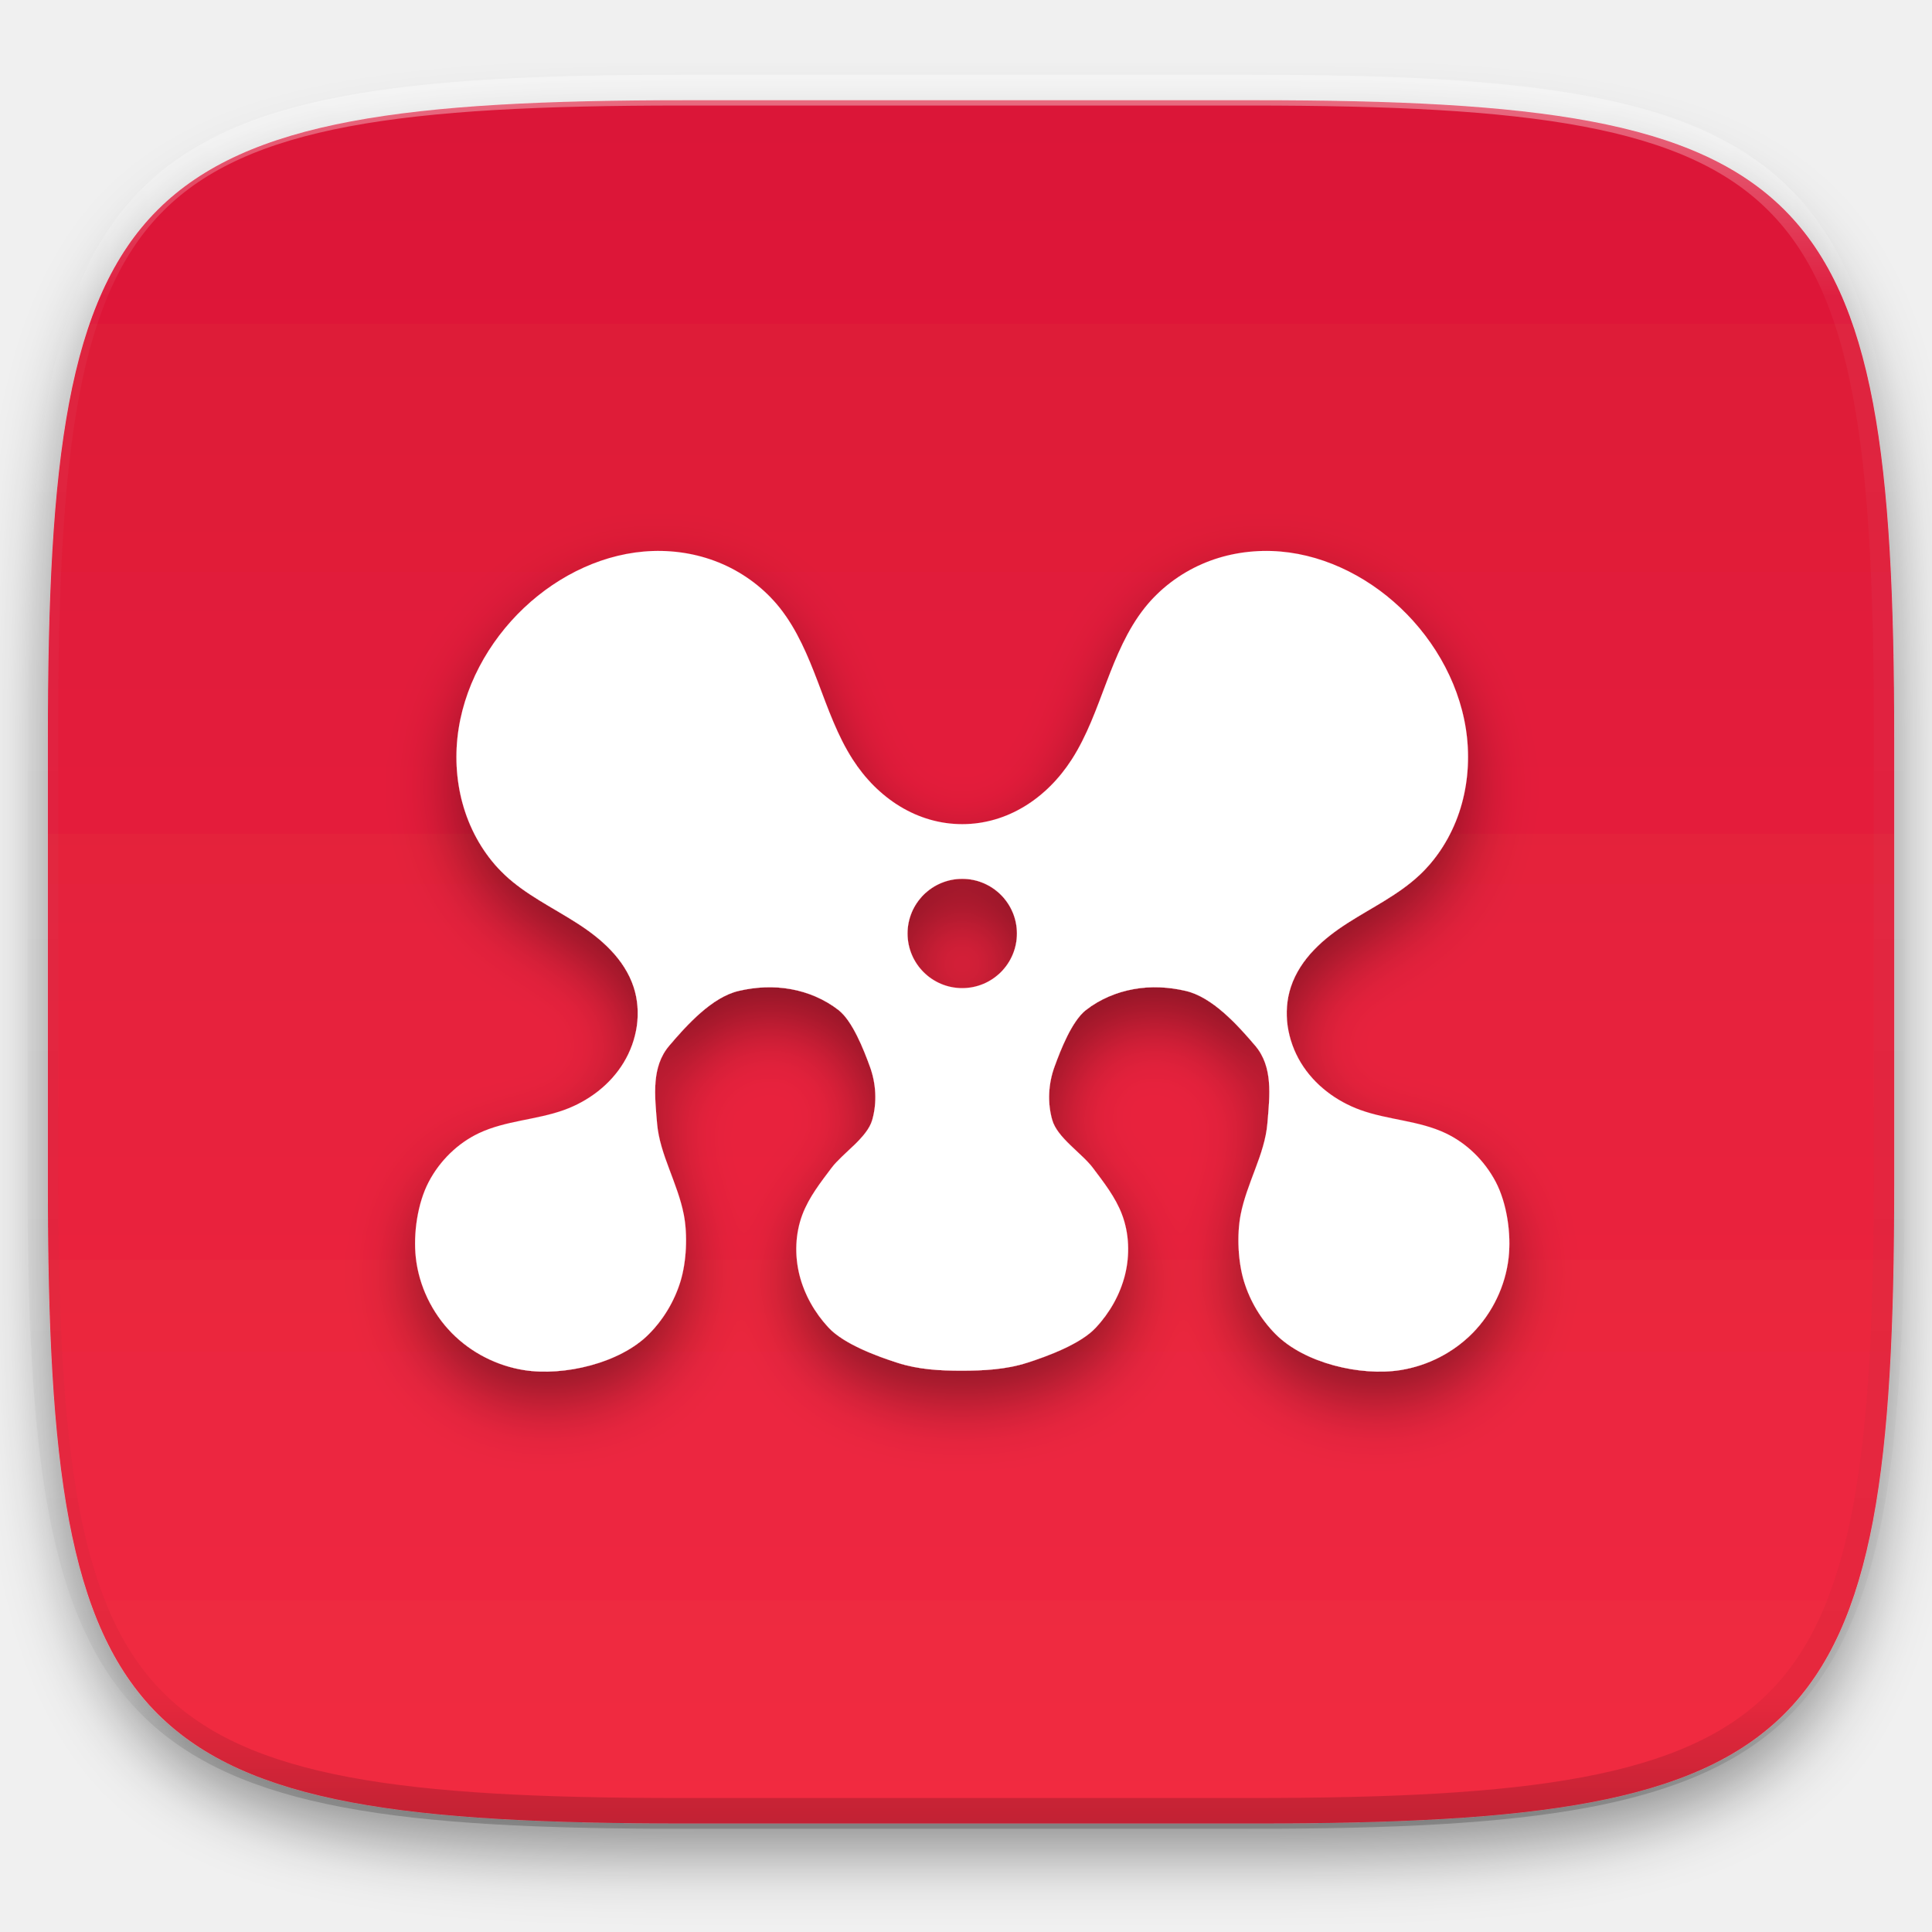
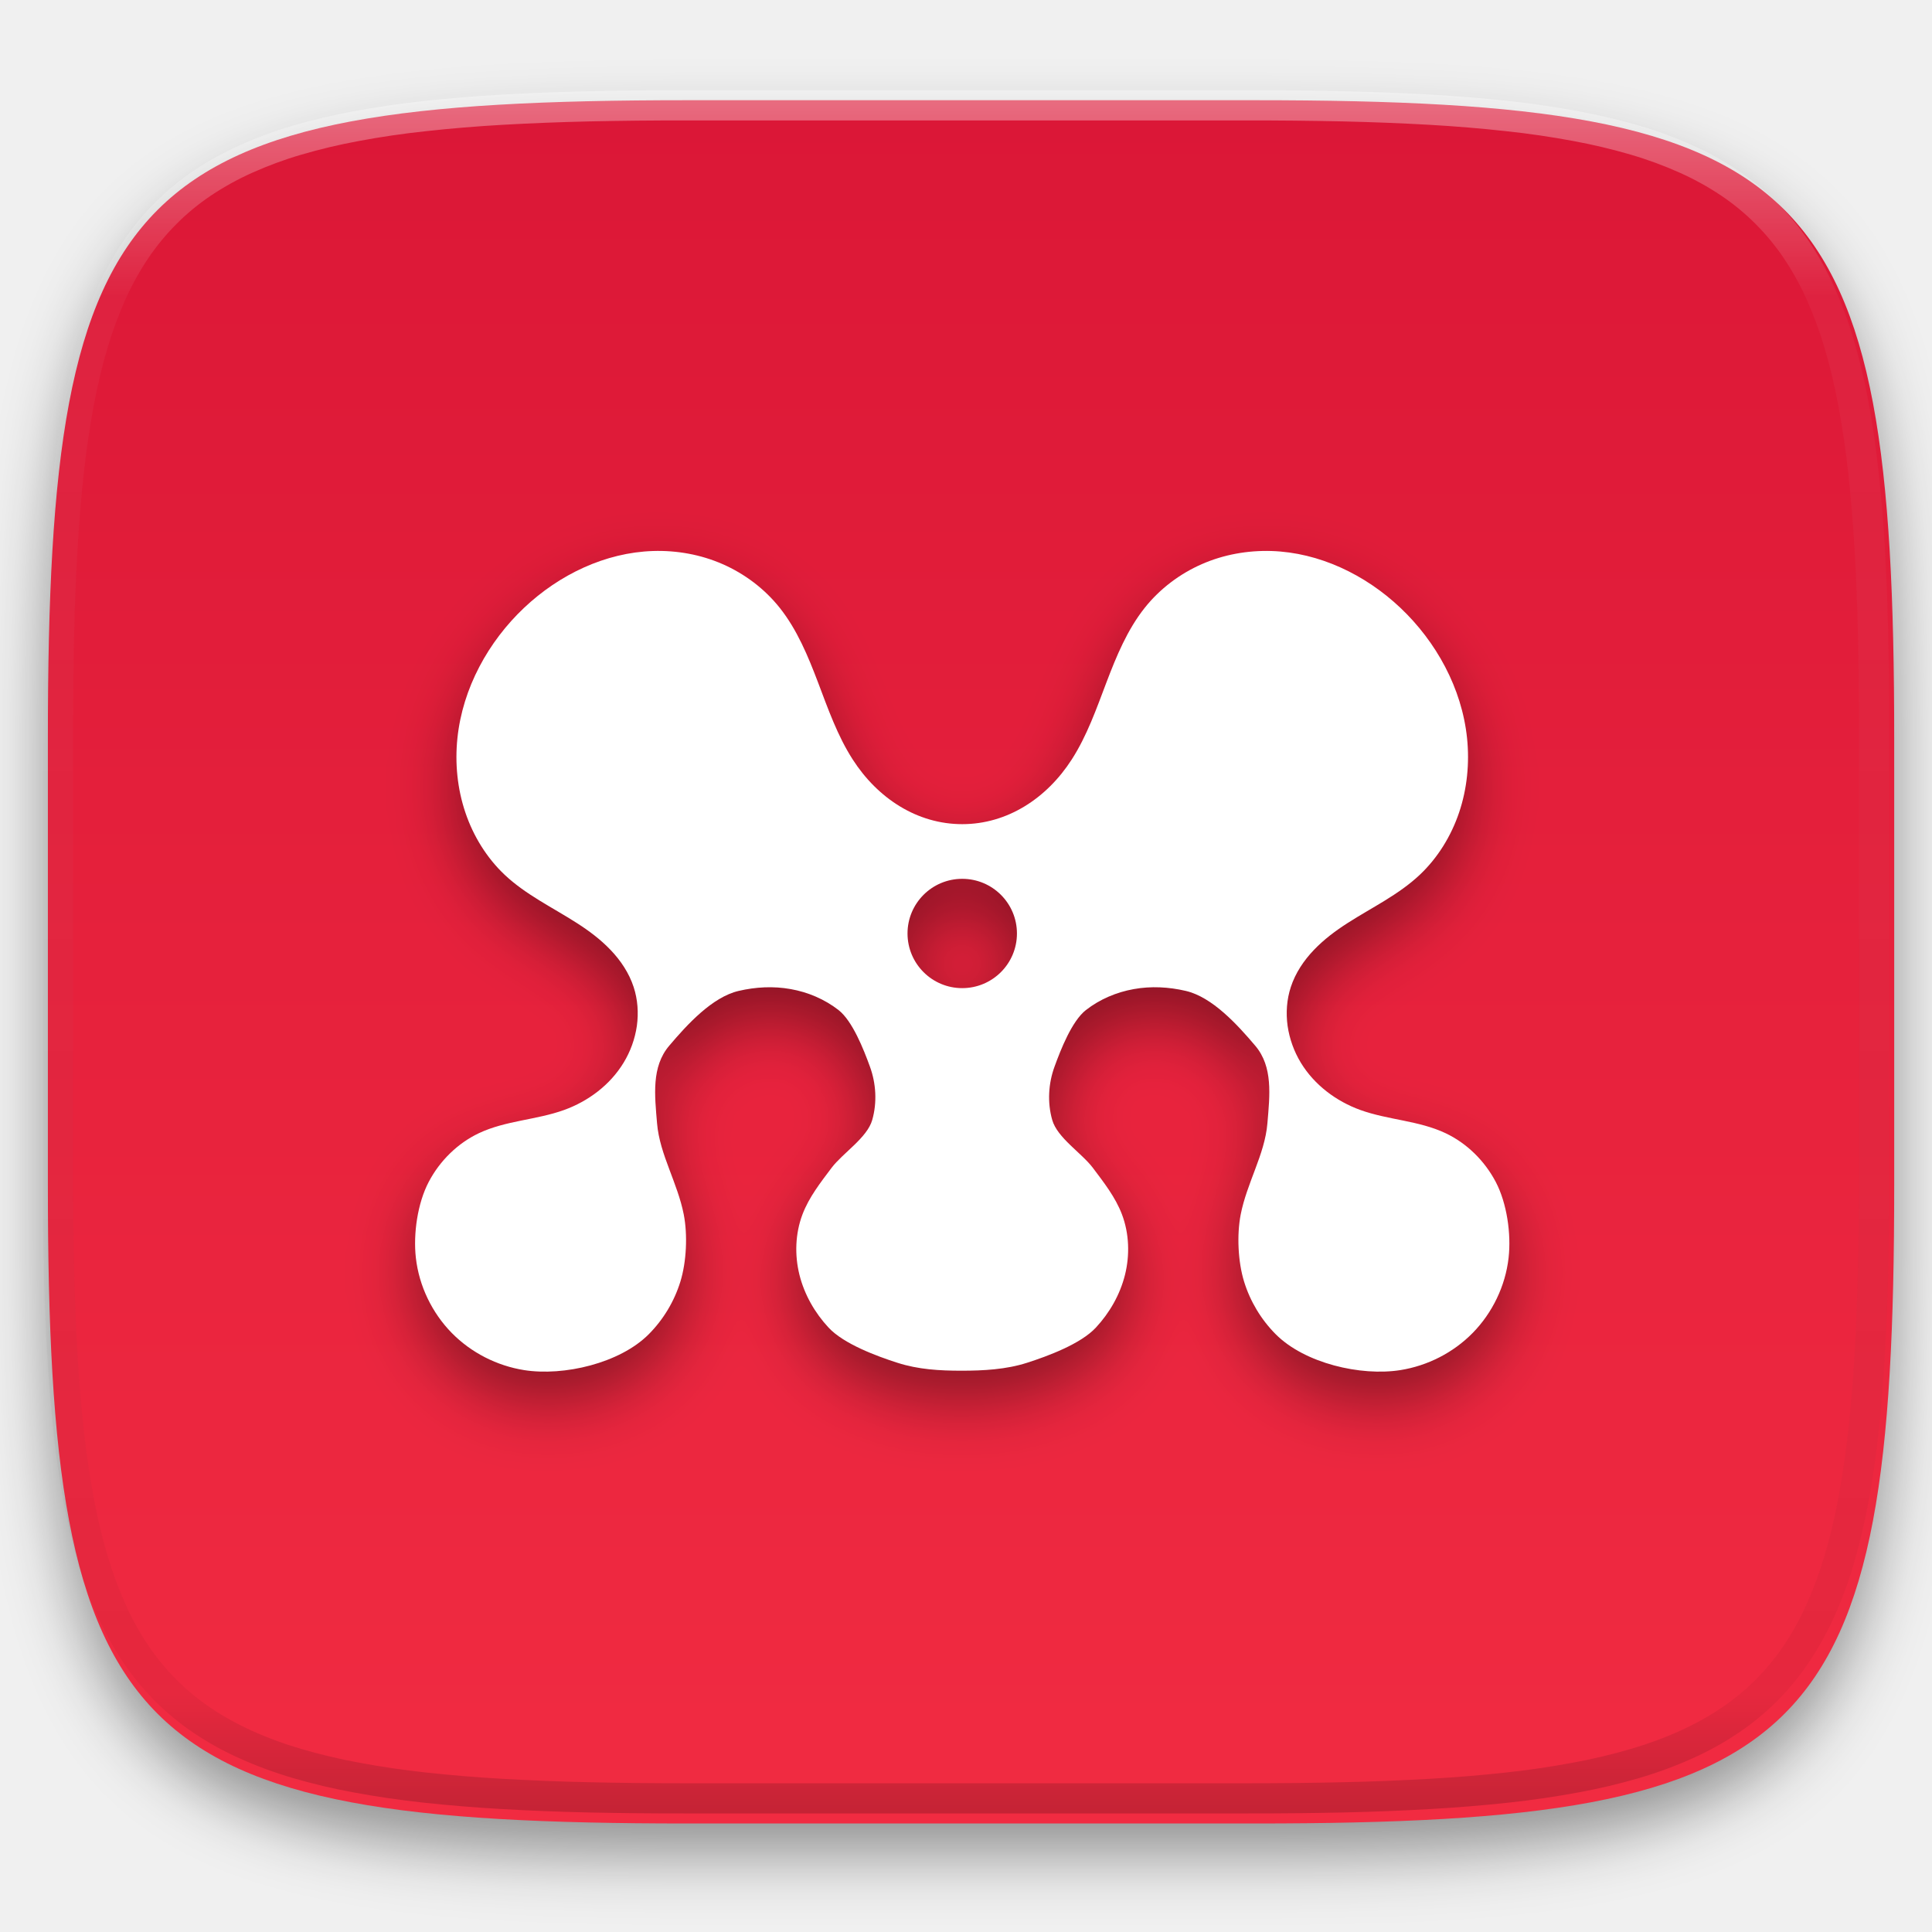
- <svg xmlns="http://www.w3.org/2000/svg" style="isolation:isolate" width="256" height="256">
+ <svg xmlns="http://www.w3.org/2000/svg" style="isolation:isolate" viewBox="0 0 256 256" width="256" height="256">
+   <g id="Group" filter="url(#UV94BOcOOJlCDUwUTwl9sxCvzv6cKHN3)">
+     <linearGradient id="_lgradient_72" x1="0.5" y1="-0.036" x2="0.5" y2="1.036" gradientTransform="matrix(244.648,0,0,228.339,6.343,13.28)" gradientUnits="userSpaceOnUse">
+       <stop offset="0%" stop-opacity="1" style="stop-color:rgb(218,22,54)" />
+       <stop offset="100%" stop-opacity="1" style="stop-color:rgb(242,44,66)" />
+     </linearGradient>
+     <path d=" M 166.351 13.28 C 240.407 13.28 250.991 23.837 250.991 97.824 L 250.991 157.075 C 250.991 231.061 240.407 241.619 166.351 241.619 L 90.982 241.619 C 16.926 241.619 6.343 231.061 6.343 157.075 L 6.343 97.824 C 6.343 23.837 16.926 13.28 90.982 13.28 L 166.351 13.28 L 166.351 13.28 Z " id="Path" fill="url(#_lgradient_72)" />
+   </g>
  <defs>
-     <clipPath id="a">
-       <path d="M0 0h256v256H0z" />
-     </clipPath>
+     <filter id="UV94BOcOOJlCDUwUTwl9sxCvzv6cKHN3" x="-200%" y="-200%" width="400%" height="400%" filterUnits="objectBoundingBox" color-interpolation-filters="sRGB">
+       <feGaussianBlur in="SourceGraphic" stdDeviation="4.294" />
+       <feOffset dx="0" dy="4" result="pf_100_offsetBlur" />
+       <feFlood flood-color="#000000" flood-opacity="0.4" />
+       <feComposite in2="pf_100_offsetBlur" operator="in" result="pf_100_dropShadow" />
+       <feBlend in="SourceGraphic" in2="pf_100_dropShadow" mode="normal" />
+     </filter>
  </defs>
-   <g clip-path="url(#a)">
-     <defs>
-       <filter id="b" width="270.648" height="254.338" x="-6.66" y="4.28" filterUnits="userSpaceOnUse">
-         <feGaussianBlur in="SourceGraphic" stdDeviation="4.294" />
-         <feOffset dy="4" result="pf_100_offsetBlur" />
-         <feFlood flood-opacity=".4" />
-         <feComposite in2="pf_100_offsetBlur" operator="in" result="pf_100_dropShadow" />
-         <feBlend in="SourceGraphic" in2="pf_100_dropShadow" />
-       </filter>
-     </defs>
-     <g filter="url(#b)">
-       <linearGradient id="c" x1=".5" x2=".5" y1="-.036" y2="1.036" gradientTransform="matrix(244.648 0 0 228.338 6.343 13.28)" gradientUnits="userSpaceOnUse">
-         <stop offset="0%" stop-color="#da1636" />
-         <stop offset="100%" stop-color="#f22c42" />
-       </linearGradient>
-       <path fill="url(#c)" d="M166.351 13.28c74.056 0 84.64 10.557 84.64 84.544v59.251c0 73.986-10.584 84.544-84.64 84.544H90.982c-74.056 0-84.639-10.558-84.639-84.544V97.824c0-73.987 10.583-84.544 84.639-84.544h75.369z" />
-     </g>
-     <g opacity=".4">
-       <linearGradient id="d" x1=".517" x2=".517" y2="1">
-         <stop offset="0%" stop-color="#fff" />
-         <stop offset="12.5%" stop-opacity=".098" stop-color="#fff" />
-         <stop offset="92.5%" stop-opacity=".098" />
-         <stop offset="100%" stop-opacity=".498" />
-       </linearGradient>
-       <path fill="none" stroke="url(#d)" stroke-linecap="round" stroke-linejoin="round" stroke-width="4.077" d="M165.685 11.947c74.055 0 84.639 10.557 84.639 84.544v59.251c0 73.986-10.584 84.543-84.639 84.543h-75.37c-74.055 0-84.639-10.557-84.639-84.543V96.491c0-73.987 10.584-84.544 84.639-84.544h75.37z" vector-effect="non-scaling-stroke" />
-     </g>
-     <defs>
-       <filter id="e" width="171" height="134.75" x="42" y="64" filterUnits="userSpaceOnUse">
-         <feGaussianBlur in="SourceGraphic" stdDeviation="4.294" />
-         <feOffset dy="4" result="pf_100_offsetBlur" />
-         <feFlood flood-opacity=".4" />
-         <feComposite in2="pf_100_offsetBlur" operator="in" result="pf_100_dropShadow" />
-         <feBlend in="SourceGraphic" in2="pf_100_dropShadow" />
-       </filter>
-     </defs>
-     <path fill="#FFF" d="M86.525 73.011c-6.313.202-12.409 3.112-17.079 7.525-4.745 4.482-8.146 10.646-8.836 17.272-.344 3.309-.01 6.699 1.049 9.842 1.058 3.143 2.847 6.039 5.225 8.277 2.802 2.636 6.31 4.302 9.529 6.366 1.61 1.028 3.155 2.18 4.489 3.578 1.333 1.39 2.447 3.048 3.057 4.91.543 1.651.667 3.432.428 5.156a12.958 12.958 0 0 1-1.759 4.881c-1.795 2.955-4.693 5.106-7.872 6.257-3.686 1.333-7.745 1.398-11.299 3.078-2.812 1.333-5.18 3.65-6.655 6.467-1.475 2.817-2.058 6.857-1.699 10.044.421 3.744 2.155 7.3 4.743 9.943 2.588 2.643 6.012 4.367 9.6 4.939 5.263.833 12.701-.913 16.523-4.758a17.069 17.069 0 0 0 4.183-6.959c.812-2.629.978-6.199.449-8.907-.406-2.072-1.189-4.034-1.921-6.004-.739-1.963-1.443-3.976-1.617-6.076-.311-3.715-.763-7.488 1.615-10.283 2.371-2.796 5.699-6.447 9.2-7.258 2.262-.529 4.611-.652 6.895-.24 2.283.405 4.494 1.34 6.343 2.781 1.849 1.449 3.328 5.223 4.147 7.475.826 2.245.971 4.78.312 7.083-.667 2.361-3.917 4.396-5.381 6.337-1.458 1.941-2.995 3.889-3.864 6.184-.957 2.528-1.052 5.374-.399 8.003.66 2.629 2.037 5.033 3.857 6.988 2.008 2.166 6.367 3.781 9.129 4.664 2.769.891 5.589 1.05 8.482 1.05 2.892 0 5.916-.16 8.685-1.05 2.762-.884 7.118-2.498 9.126-4.664 1.82-1.955 3.197-4.359 3.857-6.988.653-2.629.558-5.475-.399-8.003-.87-2.295-2.407-4.243-3.864-6.184-1.464-1.941-4.711-3.976-5.378-6.337-.66-2.303-.515-4.838.312-7.083.819-2.252 2.298-6.026 4.147-7.475 1.848-1.441 4.06-2.375 6.343-2.781 2.284-.413 4.633-.29 6.895.24 3.501.811 6.829 4.462 9.199 7.258 2.378 2.795 1.928 6.568 1.616 10.283-.174 2.1-.877 4.113-1.616 6.076-.733 1.97-1.516 3.932-1.922 6.004-.529 2.708-.362 6.278.45 8.907a17.047 17.047 0 0 0 4.183 6.959c3.821 3.846 11.26 5.591 16.523 4.758 3.588-.572 7.01-2.296 9.598-4.939 2.589-2.643 4.321-6.199 4.742-9.943.362-3.187-.225-7.227-1.697-10.044-1.479-2.817-3.842-5.135-6.655-6.467-3.552-1.68-7.612-1.745-11.302-3.078-3.175-1.151-6.075-3.302-7.873-6.257a13.073 13.073 0 0 1-1.755-4.881c-.239-1.724-.116-3.505.428-5.156.609-1.862 1.725-3.52 3.059-4.91 1.334-1.398 2.879-2.55 4.488-3.578 3.219-2.064 6.728-3.73 9.526-6.366 2.378-2.238 4.169-5.134 5.227-8.277 1.059-3.143 1.392-6.533 1.051-9.842-.688-6.626-4.096-12.79-8.837-17.272-4.669-4.413-10.766-7.324-17.08-7.525-3.154-.095-6.322.466-9.229 1.74-2.907 1.274-5.553 3.259-7.562 5.785-2.305 2.897-3.755 6.409-5.082 9.899-1.326 3.498-2.58 7.076-4.589 10.197-3.313 5.157-8.547 8.573-14.513 8.573-5.967 0-11.201-3.416-14.514-8.573-2.009-3.121-3.263-6.699-4.589-10.197-1.327-3.49-2.777-7.002-5.082-9.899-2.009-2.526-4.655-4.511-7.562-5.785s-6.075-1.84-9.229-1.74zm40.975 43.438c4.004 0 7.25 3.242 7.25 7.242 0 3.999-3.246 7.242-7.25 7.242a7.246 7.246 0 0 1-7.249-7.242c0-4 3.245-7.242 7.249-7.242z" filter="url(#e)" />
+   <defs>
+     <filter id="etVzp4oSFIcIfNiVj3Xh7C1tgFIopFAc" x="-200%" y="-200%" width="400%" height="400%" filterUnits="objectBoundingBox" color-interpolation-filters="sRGB">
+       <feGaussianBlur in="SourceGraphic" stdDeviation="4.294" />
+       <feOffset dx="0" dy="4" result="pf_100_offsetBlur" />
+       <feFlood flood-color="#000000" flood-opacity="0.4" />
+       <feComposite in2="pf_100_offsetBlur" operator="in" result="pf_100_dropShadow" />
+       <feBlend in="SourceGraphic" in2="pf_100_dropShadow" mode="normal" />
+     </filter>
+   </defs>
+   <g filter="url(#etVzp4oSFIcIfNiVj3Xh7C1tgFIopFAc)">
+     <path d=" M 86.525 73.011 C 80.212 73.213 74.116 76.123 69.446 80.536 C 64.701 85.018 61.3 91.182 60.61 97.808 C 60.266 101.117 60.6 104.507 61.659 107.65 C 62.717 110.793 64.506 113.689 66.884 115.927 C 69.686 118.563 73.194 120.229 76.413 122.293 C 78.023 123.321 79.568 124.473 80.902 125.871 C 82.235 127.261 83.349 128.919 83.959 130.781 C 84.502 132.432 84.626 134.213 84.387 135.937 C 84.136 137.666 83.537 139.326 82.628 140.818 C 80.833 143.773 77.935 145.924 74.756 147.075 C 71.07 148.408 67.011 148.473 63.457 150.153 C 60.645 151.486 58.277 153.803 56.802 156.62 C 55.327 159.437 54.744 163.477 55.103 166.664 C 55.524 170.408 57.258 173.964 59.846 176.607 C 62.434 179.25 65.858 180.974 69.446 181.546 C 74.709 182.379 82.147 180.633 85.969 176.788 C 87.903 174.839 89.338 172.451 90.152 169.829 C 90.964 167.2 91.13 163.63 90.601 160.922 C 90.195 158.85 89.412 156.888 88.68 154.918 C 87.941 152.955 87.237 150.942 87.063 148.842 C 86.752 145.127 86.3 141.354 88.678 138.559 C 91.049 135.763 94.377 132.112 97.878 131.301 C 100.14 130.772 102.489 130.649 104.773 131.061 C 107.056 131.466 109.267 132.401 111.116 133.842 C 112.965 135.291 114.444 139.065 115.263 141.317 C 116.089 143.562 116.234 146.097 115.575 148.4 C 114.908 150.761 111.658 152.796 110.194 154.737 C 108.736 156.678 107.199 158.626 106.33 160.921 C 105.373 163.449 105.278 166.295 105.931 168.924 C 106.591 171.553 107.968 173.957 109.788 175.912 C 111.796 178.078 116.155 179.693 118.917 180.576 C 121.686 181.467 124.506 181.626 127.399 181.626 C 130.291 181.626 133.315 181.466 136.084 180.576 C 138.846 179.692 143.202 178.078 145.21 175.912 C 147.03 173.957 148.407 171.553 149.067 168.924 C 149.72 166.295 149.625 163.449 148.668 160.921 C 147.798 158.626 146.261 156.678 144.804 154.737 C 143.34 152.796 140.093 150.761 139.426 148.4 C 138.766 146.097 138.911 143.562 139.738 141.317 C 140.557 139.065 142.036 135.291 143.885 133.842 C 145.733 132.401 147.945 131.467 150.228 131.061 C 152.512 130.648 154.861 130.771 157.123 131.301 C 160.624 132.112 163.952 135.763 166.322 138.559 C 168.7 141.354 168.25 145.127 167.938 148.842 C 167.764 150.942 167.061 152.955 166.322 154.918 C 165.589 156.888 164.806 158.85 164.4 160.922 C 163.871 163.63 164.038 167.2 164.85 169.829 C 165.663 172.452 167.099 174.839 169.033 176.788 C 172.854 180.634 180.293 182.379 185.556 181.546 C 189.144 180.974 192.566 179.25 195.154 176.607 C 197.743 173.964 199.475 170.408 199.896 166.664 C 200.258 163.477 199.671 159.437 198.199 156.62 C 196.72 153.803 194.357 151.485 191.544 150.153 C 187.992 148.473 183.932 148.408 180.242 147.075 C 177.067 145.924 174.167 143.773 172.369 140.818 C 171.464 139.325 170.867 137.665 170.614 135.937 C 170.375 134.213 170.498 132.432 171.042 130.781 C 171.651 128.919 172.767 127.261 174.101 125.871 C 175.435 124.473 176.98 123.321 178.589 122.293 C 181.808 120.229 185.317 118.563 188.115 115.927 C 190.493 113.689 192.284 110.793 193.342 107.65 C 194.401 104.507 194.734 101.117 194.393 97.808 C 193.705 91.182 190.297 85.018 185.556 80.536 C 180.887 76.123 174.79 73.212 168.476 73.011 C 165.322 72.916 162.154 73.477 159.247 74.751 C 156.34 76.025 153.694 78.01 151.685 80.536 C 149.38 83.433 147.93 86.945 146.603 90.435 C 145.277 93.933 144.023 97.511 142.014 100.632 C 138.701 105.789 133.467 109.205 127.501 109.205 C 121.534 109.205 116.3 105.789 112.987 100.632 C 110.978 97.511 109.724 93.933 108.398 90.435 C 107.071 86.945 105.621 83.433 103.316 80.536 C 101.307 78.01 98.661 76.025 95.754 74.751 C 92.847 73.477 89.679 72.911 86.525 73.011 L 86.525 73.011 Z  M 127.5 116.449 C 131.504 116.449 134.75 119.691 134.75 123.691 C 134.75 127.69 131.504 130.933 127.5 130.933 C 123.499 130.935 120.253 127.692 120.251 123.691 C 120.251 119.691 123.496 116.449 127.5 116.449 L 127.5 116.449 Z " id="Compound Path" fill="rgb(255,255,255)" />
+   </g>
+   <g opacity="0.4">
+     <linearGradient id="_lgradient_73" x1="0.517" y1="0" x2="0.517" y2="1" gradientTransform="matrix(244.65,0,0,228.34,5.68,11.95)" gradientUnits="userSpaceOnUse">
+       <stop offset="0%" stop-opacity="1" style="stop-color:rgb(255,255,255)" />
+       <stop offset="12.5%" stop-opacity="0.098" style="stop-color:rgb(255,255,255)" />
+       <stop offset="92.5%" stop-opacity="0.098" style="stop-color:rgb(0,0,0)" />
+       <stop offset="100%" stop-opacity="0.498" style="stop-color:rgb(0,0,0)" />
+     </linearGradient>
+     <path d=" M 165.068 11.951 C 169.396 11.941 173.724 11.991 178.052 12.089 C 181.927 12.167 185.803 12.315 189.678 12.541 C 193.131 12.737 196.583 13.022 200.026 13.395 C 203.085 13.73 206.144 14.181 209.174 14.741 C 211.889 15.243 214.574 15.881 217.22 16.657 C 219.62 17.355 221.971 18.219 224.243 19.241 C 226.358 20.184 228.384 21.304 230.302 22.591 C 232.142 23.829 233.863 25.244 235.437 26.806 C 237.001 28.378 238.417 30.088 239.656 31.925 C 240.945 33.841 242.066 35.865 243.02 37.967 C 244.043 40.247 244.909 42.585 245.617 44.972 C 246.394 47.615 247.034 50.297 247.535 53.009 C 248.096 56.035 248.548 59.081 248.883 62.136 C 249.257 65.575 249.542 69.014 249.739 72.462 C 249.965 76.323 250.112 80.194 250.201 84.055 C 250.289 88.378 250.339 92.701 250.329 97.014 L 250.329 155.226 C 250.339 159.549 250.289 163.862 250.201 168.185 C 250.112 172.056 249.965 175.917 249.739 179.778 C 249.542 183.226 249.257 186.675 248.883 190.104 C 248.548 193.159 248.096 196.215 247.535 199.241 C 247.034 201.943 246.394 204.625 245.617 207.268 C 244.909 209.655 244.043 212.003 243.02 214.273 C 242.066 216.385 240.945 218.399 239.656 220.315 C 238.417 222.152 237.001 223.872 235.437 225.434 C 233.863 226.996 232.142 228.411 230.302 229.649 C 228.384 230.936 226.358 232.056 224.243 232.999 C 221.971 234.021 219.62 234.885 217.22 235.593 C 214.574 236.369 211.889 237.007 209.174 237.499 C 206.144 238.068 203.085 238.51 200.026 238.845 C 196.583 239.218 193.131 239.503 189.678 239.699 C 185.803 239.925 181.927 240.073 178.052 240.161 C 173.724 240.249 169.396 240.299 165.068 240.289 L 90.942 240.289 C 86.614 240.299 82.286 240.249 77.958 240.161 C 74.083 240.073 70.207 239.925 66.332 239.699 C 62.879 239.503 59.427 239.218 55.984 238.845 C 52.925 238.51 49.866 238.068 46.836 237.499 C 44.121 237.007 41.436 236.369 38.79 235.593 C 36.39 234.885 34.039 234.021 31.767 232.999 C 29.652 232.056 27.626 230.936 25.708 229.649 C 23.868 228.411 22.147 226.996 20.573 225.434 C 19.009 223.872 17.593 222.152 16.354 220.315 C 15.065 218.399 13.944 216.385 12.99 214.273 C 11.967 212.003 11.101 209.655 10.393 207.268 C 9.616 204.625 8.976 201.943 8.475 199.241 C 7.914 196.215 7.462 193.159 7.127 190.104 C 6.753 186.675 6.468 183.226 6.271 179.778 C 6.045 175.917 5.898 172.056 5.809 168.185 C 5.721 163.862 5.671 159.549 5.681 155.226 L 5.681 97.014 C 5.671 92.701 5.721 88.378 5.809 84.055 C 5.898 80.194 6.045 76.323 6.271 72.462 C 6.468 69.014 6.753 65.575 7.127 62.136 C 7.462 59.081 7.914 56.035 8.475 53.009 C 8.976 50.297 9.616 47.615 10.393 44.972 C 11.101 42.585 11.967 40.247 12.99 37.967 C 13.944 35.865 15.065 33.841 16.354 31.925 C 17.593 30.088 19.009 28.378 20.573 26.806 C 22.147 25.244 23.868 23.829 25.708 22.591 C 27.626 21.304 29.652 20.184 31.767 19.241 C 34.039 18.219 36.39 17.355 38.79 16.657 C 41.436 15.881 44.121 15.243 46.836 14.741 C 49.866 14.181 52.925 13.73 55.984 13.395 C 59.427 13.022 62.879 12.737 66.332 12.541 C 70.207 12.315 74.083 12.167 77.958 12.089 C 82.286 11.991 86.614 11.941 90.942 11.951 L 165.068 11.951 Z  M 165.078 15.96 C 169.376 15.95 173.675 15.999 177.973 16.087 C 181.8 16.176 185.626 16.323 189.452 16.539 C 192.836 16.736 196.219 17.011 199.583 17.384 C 202.554 17.699 205.515 18.131 208.446 18.681 C 211.023 19.153 213.58 19.762 216.099 20.499 C 218.322 21.147 220.495 21.953 222.6 22.896 C 224.509 23.751 226.338 24.763 228.069 25.922 C 229.692 27.013 231.207 28.26 232.594 29.646 C 233.981 31.031 235.23 32.544 236.332 34.165 C 237.492 35.894 238.506 37.712 239.361 39.608 C 240.306 41.72 241.112 43.892 241.761 46.102 C 242.509 48.617 243.109 51.162 243.591 53.736 C 244.132 56.664 244.565 59.611 244.889 62.578 C 245.263 65.938 245.539 69.308 245.735 72.688 C 245.952 76.51 246.109 80.322 246.188 84.144 C 246.276 88.437 246.325 92.721 246.325 97.014 C 246.325 97.014 246.325 97.014 246.325 97.014 L 246.325 155.226 C 246.325 155.226 246.325 155.226 246.325 155.226 C 246.325 159.519 246.276 163.803 246.188 168.096 C 246.109 171.918 245.952 175.74 245.735 179.552 C 245.539 182.932 245.263 186.302 244.889 189.672 C 244.565 192.629 244.132 195.576 243.591 198.504 C 243.109 201.078 242.509 203.623 241.761 206.138 C 241.112 208.358 240.306 210.52 239.361 212.632 C 238.506 214.528 237.492 216.356 236.332 218.075 C 235.23 219.706 233.981 221.219 232.594 222.604 C 231.207 223.98 229.692 225.227 228.069 226.318 C 226.338 227.477 224.509 228.489 222.6 229.344 C 220.495 230.297 218.322 231.093 216.099 231.741 C 213.58 232.478 211.023 233.087 208.446 233.559 C 205.515 234.109 202.554 234.541 199.583 234.865 C 196.219 235.229 192.836 235.514 189.452 235.701 C 185.626 235.917 181.8 236.074 177.973 236.153 C 173.675 236.251 169.376 236.29 165.078 236.29 C 165.078 236.29 165.078 236.29 165.068 236.29 L 90.942 236.29 C 90.932 236.29 90.932 236.29 90.932 236.29 C 86.634 236.29 82.335 236.251 78.037 236.153 C 74.21 236.074 70.384 235.917 66.558 235.701 C 63.174 235.514 59.791 235.229 56.427 234.865 C 53.456 234.541 50.495 234.109 47.564 233.559 C 44.987 233.087 42.43 232.478 39.911 231.741 C 37.688 231.093 35.515 230.297 33.41 229.344 C 31.501 228.489 29.672 227.477 27.941 226.318 C 26.318 225.227 24.803 223.98 23.416 222.604 C 22.029 221.219 20.78 219.706 19.678 218.075 C 18.518 216.356 17.504 214.528 16.649 212.632 C 15.704 210.52 14.898 208.358 14.249 206.138 C 13.501 203.623 12.901 201.078 12.419 198.504 C 11.878 195.576 11.445 192.629 11.121 189.672 C 10.747 186.302 10.472 182.932 10.275 179.552 C 10.058 175.74 9.901 171.918 9.822 168.096 C 9.734 163.803 9.685 159.519 9.685 155.226 C 9.685 155.226 9.685 155.226 9.685 155.226 L 9.685 97.014 C 9.685 97.014 9.685 97.014 9.685 97.014 C 9.685 92.721 9.734 88.437 9.822 84.144 C 9.901 80.322 10.058 76.51 10.275 72.688 C 10.472 69.308 10.747 65.938 11.121 62.578 C 11.445 59.611 11.878 56.664 12.419 53.736 C 12.901 51.162 13.501 48.617 14.249 46.102 C 14.898 43.892 15.704 41.72 16.649 39.608 C 17.504 37.712 18.518 35.894 19.678 34.165 C 20.78 32.544 22.029 31.031 23.416 29.646 C 24.803 28.26 26.318 27.013 27.941 25.922 C 29.672 24.763 31.501 23.751 33.41 22.896 C 35.515 21.953 37.688 21.147 39.911 20.499 C 42.43 19.762 44.987 19.153 47.564 18.681 C 50.495 18.131 53.456 17.699 56.427 17.384 C 59.791 17.011 63.174 16.736 66.558 16.539 C 70.384 16.323 74.21 16.176 78.037 16.087 C 82.335 15.999 86.634 15.95 90.932 15.96 C 90.932 15.96 90.932 15.96 90.942 15.96 L 165.068 15.96 C 165.078 15.96 165.078 15.96 165.078 15.96 Z " fill-rule="evenodd" id="highlight" fill="url(#_lgradient_73)" />
  </g>
</svg>
